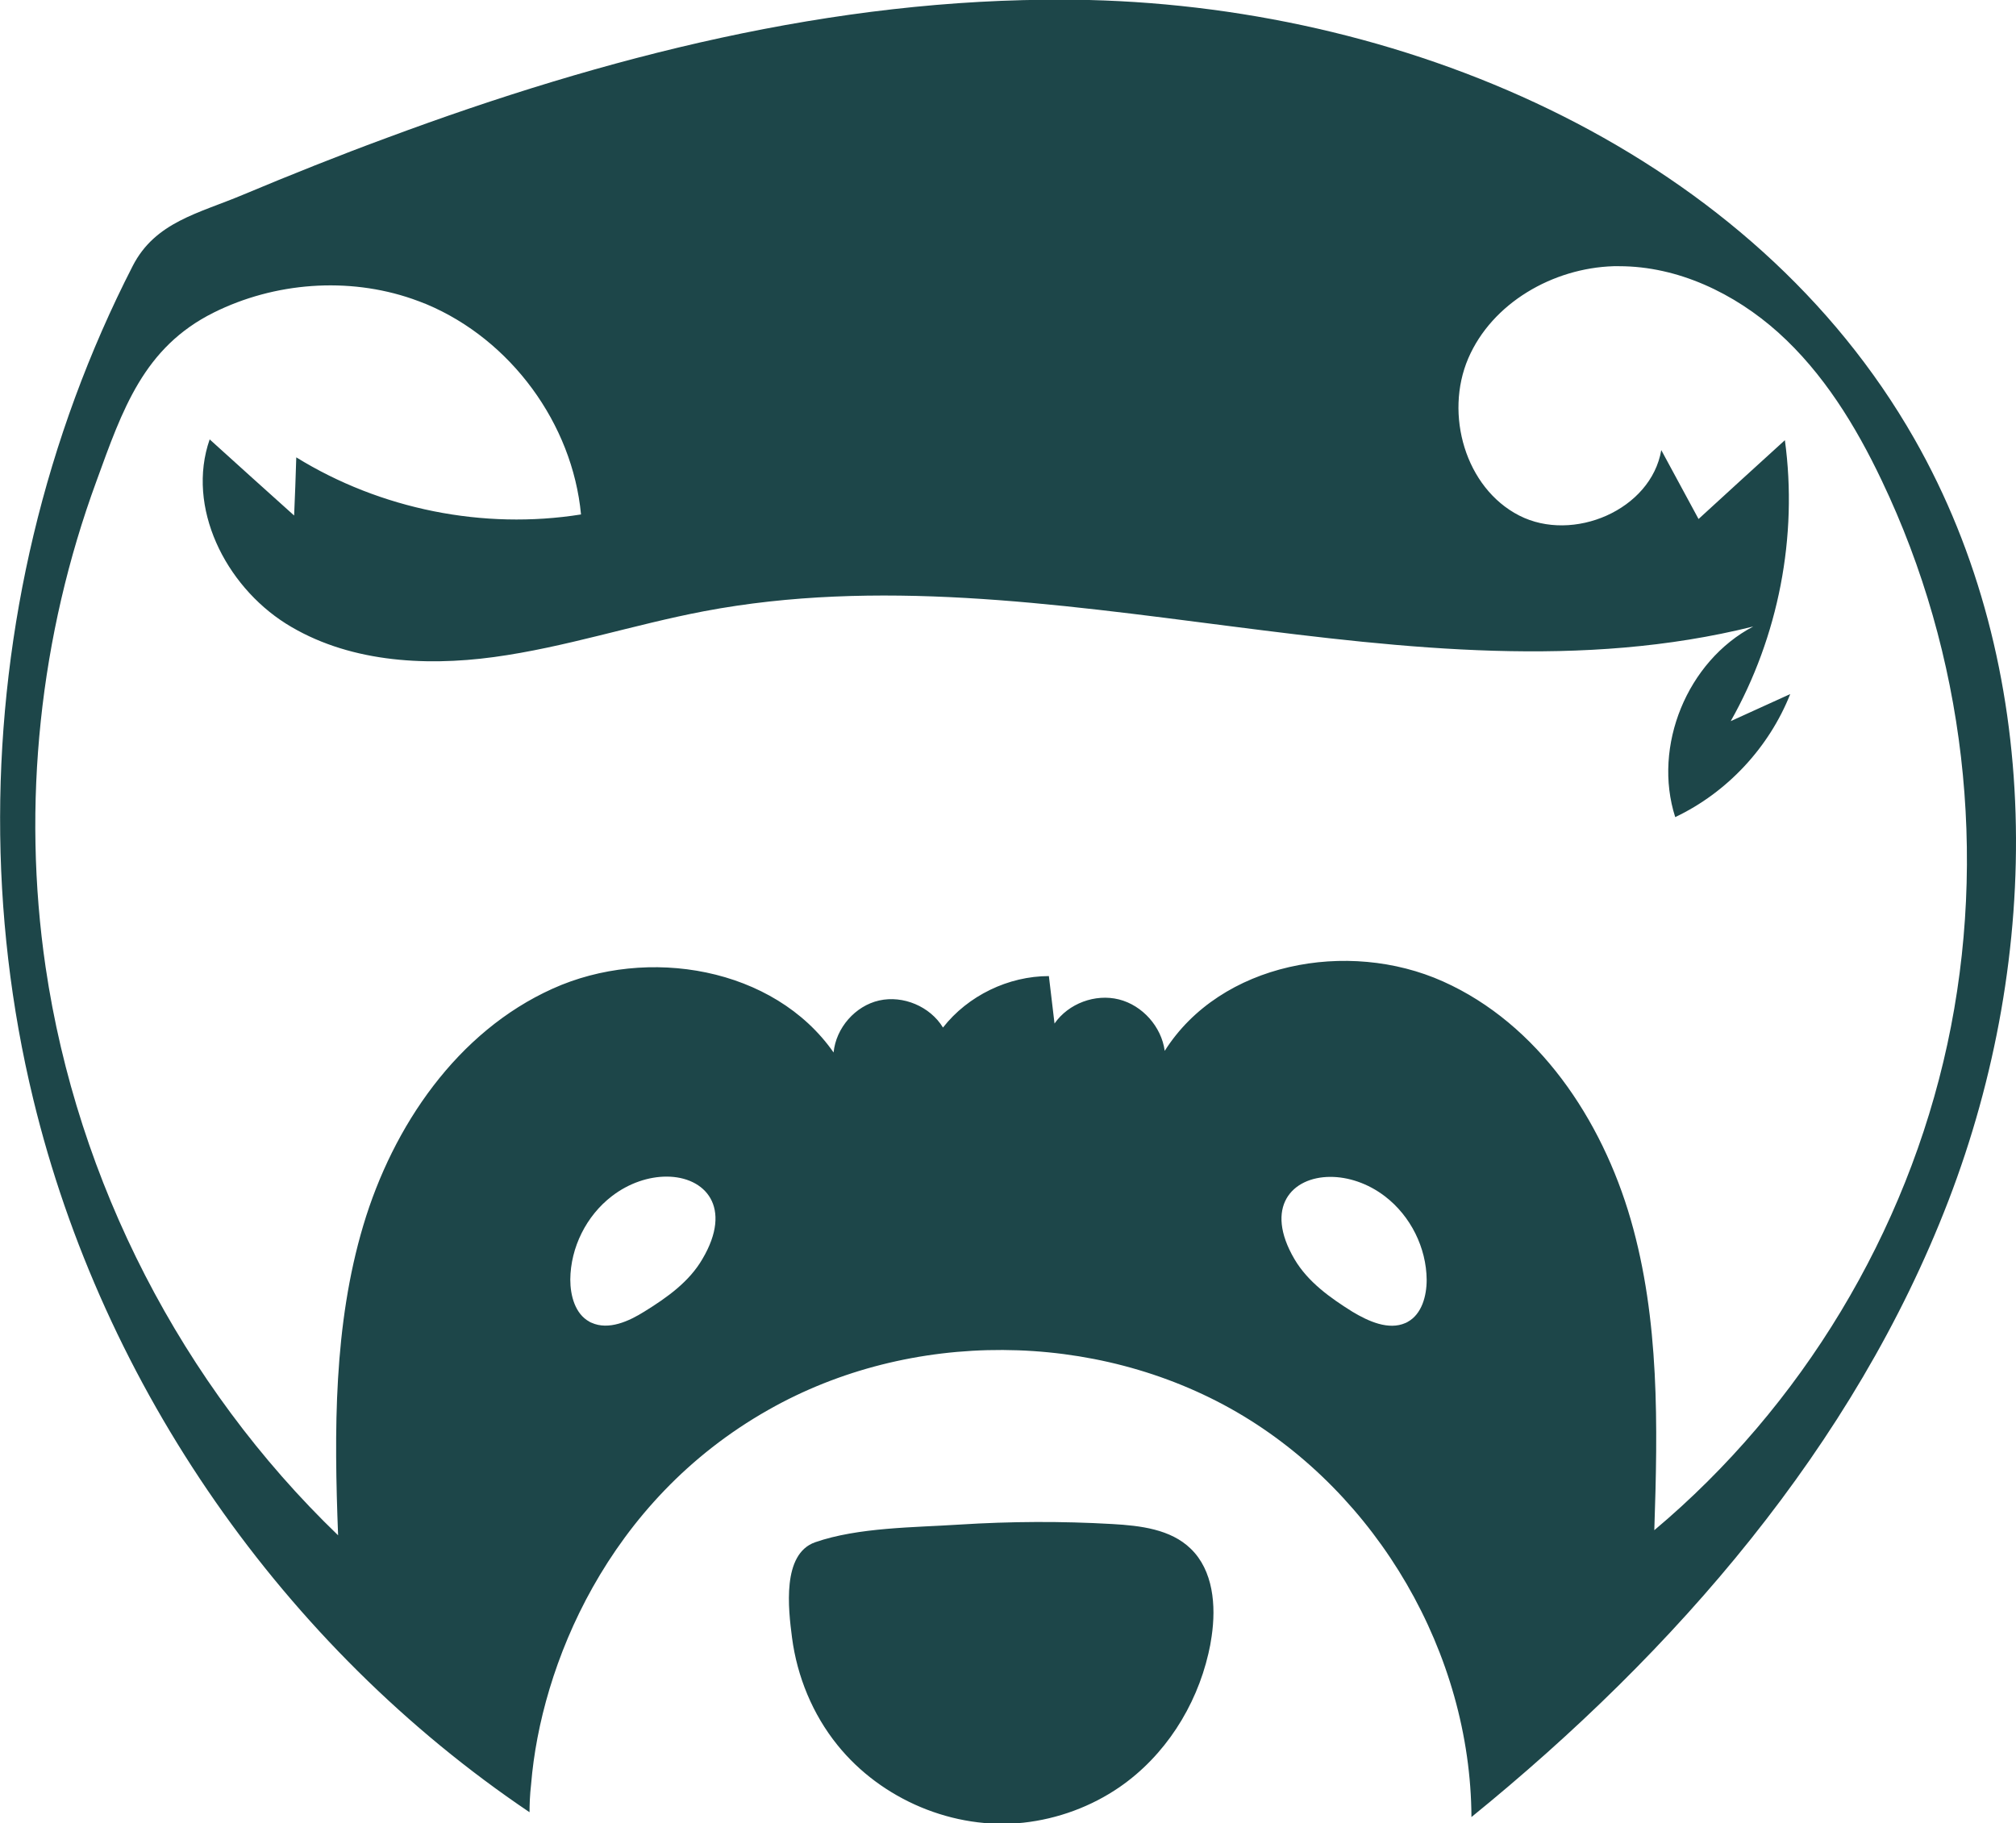
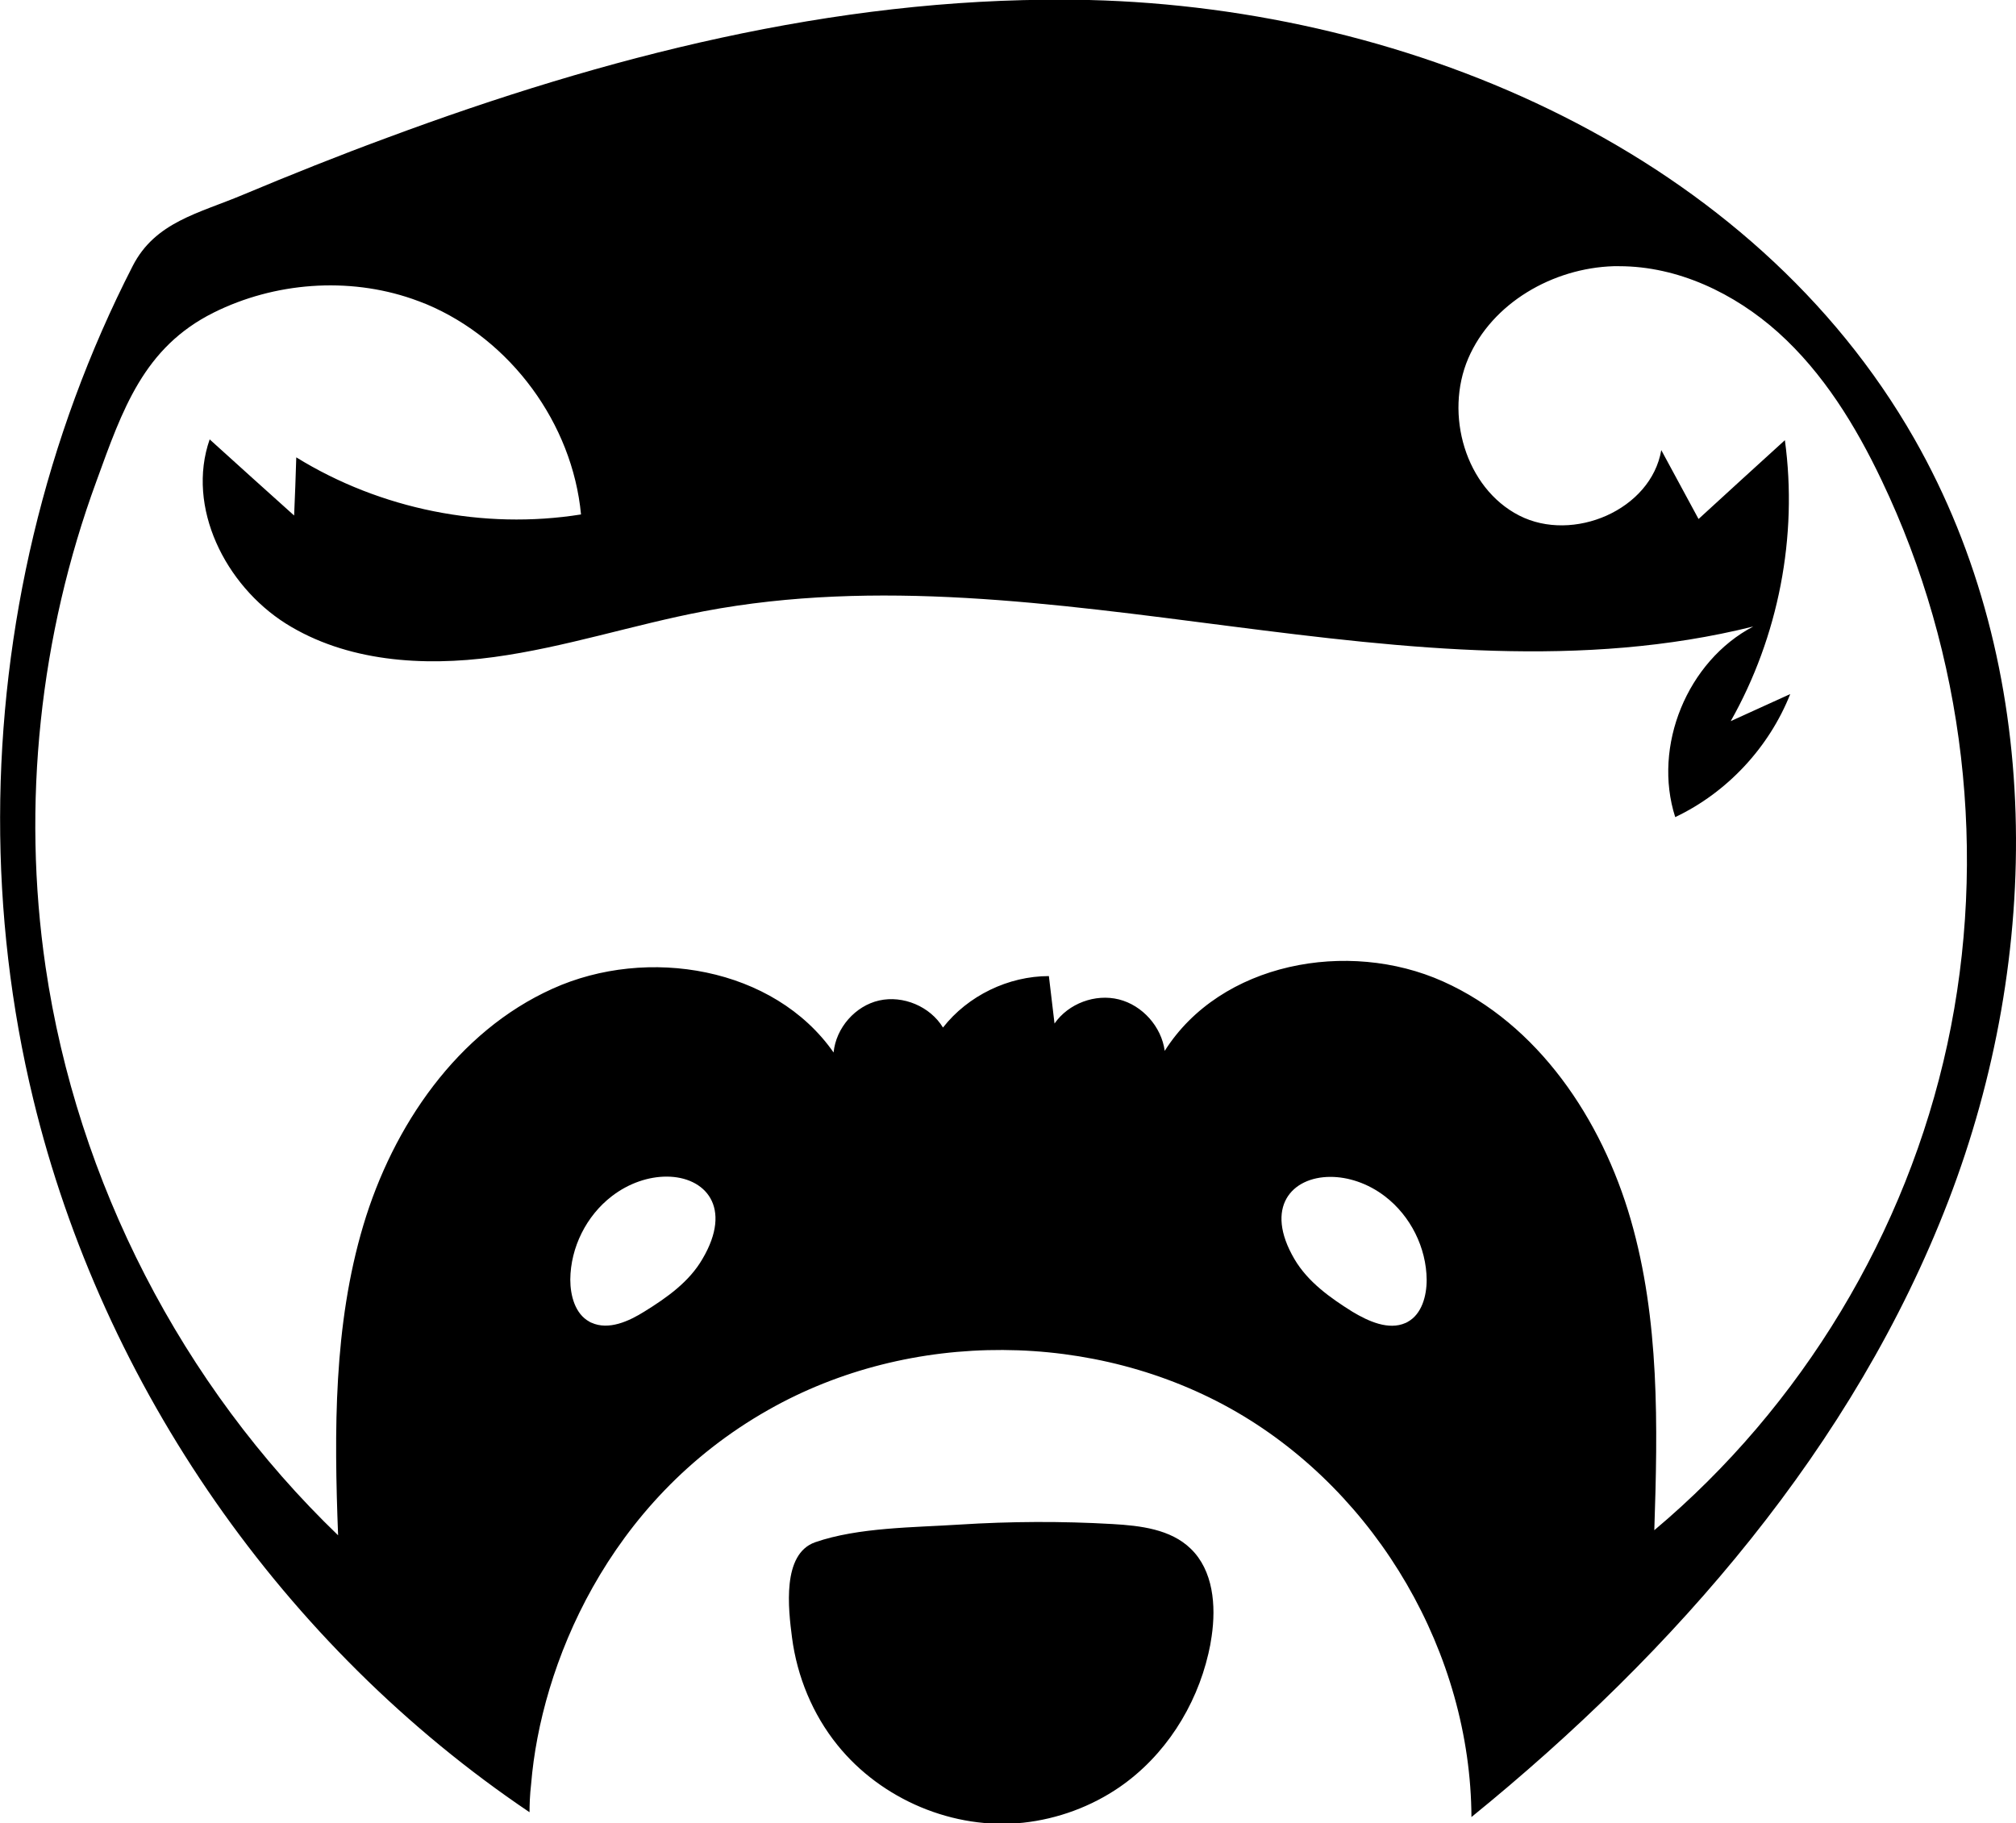
<svg xmlns="http://www.w3.org/2000/svg" version="1.1" id="Layer_1" x="0px" y="0px" viewBox="-1041 1060.4 751.9 679.9" style="enable-background:new -1041 1060.4 751.9 679.9;" xml:space="preserve">
  <style type="text/css">
- 	.st0{fill:#1d4649;}
+ 	.st0{fill:#000000;}
</style>
  <path id="XMLID_17_" class="st0" d="M-643.2,1060.3c-86.9-0.6-172.2,21.3-253.2,51.4c-18.2,6.7-36.2,13.9-54.1,21.4  c-16.4,6.9-32.6,10.1-41,26.5c-16.3,31.8-28.7,65.6-37,100.4c-16.4,68.8-16.8,141.6-0.1,210.4c26,107.4,93.4,204.2,185.1,266  c0-2.6,0.1-6.3,0.6-10.6c3.6-43.7,28.2-105.4,88.5-139.5c53-30.1,121.9-29.7,174.6,0.8c52.7,30.6,87.3,90.2,87.6,151.1  c76.1-61.8,142.7-138.4,177.9-229.9s35.8-199.1-12.7-284.2c-60.2-105.6-186.4-160.7-307.8-163.7  C-637.6,1060.4-640.4,1060.3-643.2,1060.3z M-437.1,1159.7c21.9,0,43,10.1,59.3,24.7c16.8,15.1,28.9,34.8,38.6,55.2  c31,64.9,39.7,140,24.5,210.3c-15.2,70.3-54.3,135.1-109.3,181.3c1.3-38.9,2-78.5-8.8-115.9s-34.5-72.9-70-88.8s-83-7-103.8,25.9  c-1.2-9-8.3-17-17.1-19.2c-8.8-2.2-18.8,1.5-24,9l-2.1-17.7c-15.1,0-30.2,7.3-39.5,19.2c-4.8-7.9-14.9-12.1-23.8-10.1  s-16.1,10.2-17,19.4c-22.2-31.8-69.4-39.8-104.8-23.8c-35.5,16-59.5,51.1-70.6,88.3c-11.1,37.2-10.9,76.8-9.4,115.6  c-58.3-56.1-97.3-131.9-109.1-212c-8.9-60.7-2.2-123.6,19-181.3c9.7-26.7,17.6-49.8,43.7-62.8c22.7-11.3,50.1-13.4,74.1-5.1  c1.8,0.6,3.5,1.3,5.3,2c31.4,13.2,54.4,44.5,57.6,78.4c-36.4,5.8-74.8-1.9-106.2-21.3c-0.2,7.3-0.5,14.5-0.8,21.7  c-10.5-9.4-21-18.9-31.5-28.4c-8.8,25.3,5.8,54.4,28.4,68.7c22.6,14.2,51.1,16.1,77.6,12.5s52.1-12.1,78.4-17.1  c128.9-24.4,264,37.4,391.3,5.7c-24.6,12.9-37.6,44.6-29.1,71.1c19.4-9.2,35-26,42.9-45.9c-7.4,3.4-14.8,6.7-22.2,10.1  c17.8-31.5,25.1-68.9,20.2-104.8c-10.8,9.8-21.5,19.6-32.2,29.4c-4.6-8.6-9.3-17.1-13.9-25.7c-3.8,22.3-32.9,34.7-53,24.4  c-20.1-10.3-27.9-37.8-19-58.6c8.9-20.7,31.6-33.7,54.2-34.4C-438.5,1159.7-437.8,1159.7-437.1,1159.7z M-792.4,1499.3  c14.4,0,24.8,11.4,13.4,30.7c-4.9,8.5-13.2,14.4-21.6,19.6c-5.9,3.7-13.4,7.1-19.8,4.2c-0.3-0.1-0.5-0.2-0.8-0.4  c-5.3-2.9-7.1-9.7-7.1-15.7c0.1-12,6-23.8,15.5-31.1C-806.3,1501.6-798.9,1499.3-792.4,1499.3z M-544.8,1499.4  c6.5,0,13.9,2.3,20.4,7.3c9.5,7.3,15.4,19.1,15.5,31.1c0,6-1.8,12.8-7.1,15.7c-0.2,0.1-0.5,0.3-0.8,0.4c-6.3,2.8-13.8-0.6-19.8-4.2  c-8.3-5.2-16.6-11.1-21.6-19.6C-569.6,1510.7-559.2,1499.4-544.8,1499.4z M-590.3,1677.2c-4.6,19.9-16.3,38.2-33.1,49.8  c-10.6,7.3-23.1,11.9-35.9,13.3c-26,2.8-53-8.6-69.4-29c-9.2-11.4-15-25.5-16.9-40c-1.4-10.8-3.8-31.2,8.6-35.6  c16.1-5.6,37-5.5,53.9-6.6c19-1.2,38-1.3,57-0.2c10.4,0.6,21.7,1.9,29.2,9.2c8.4,8.1,9.5,21.2,7.8,32.7  C-589.4,1673-589.8,1675.1-590.3,1677.2L-590.3,1677.2z" />
</svg>
